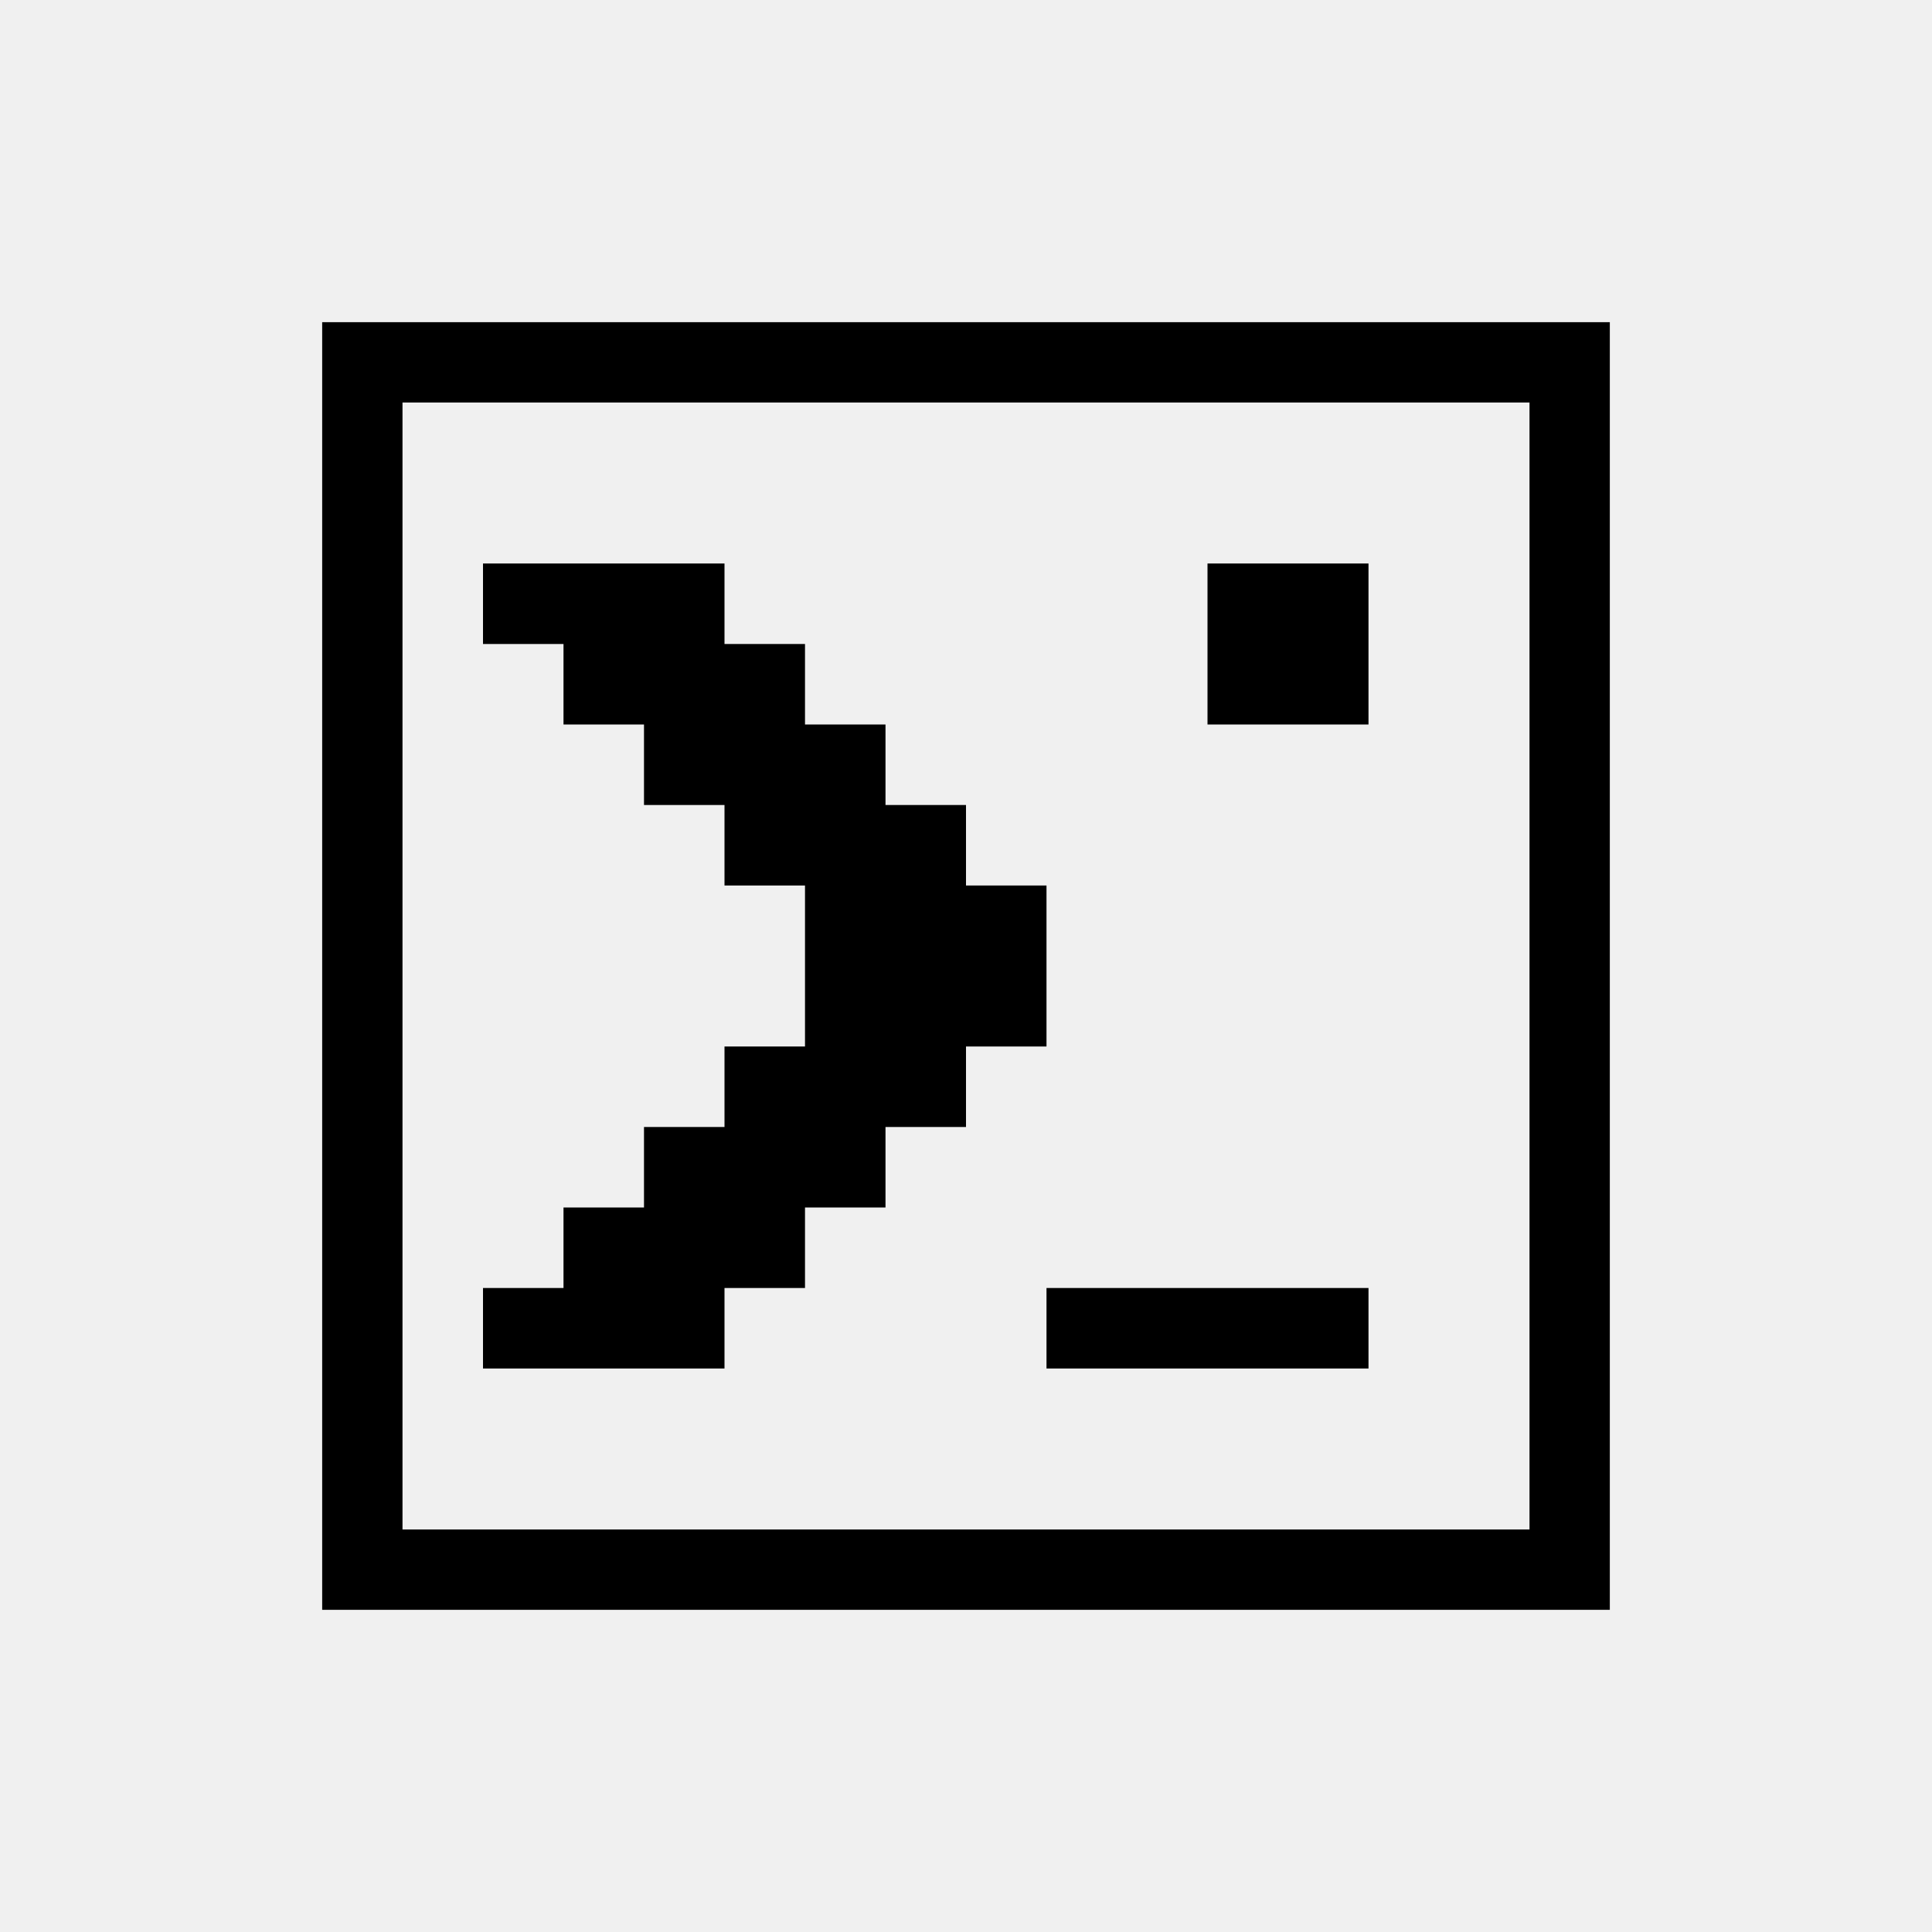
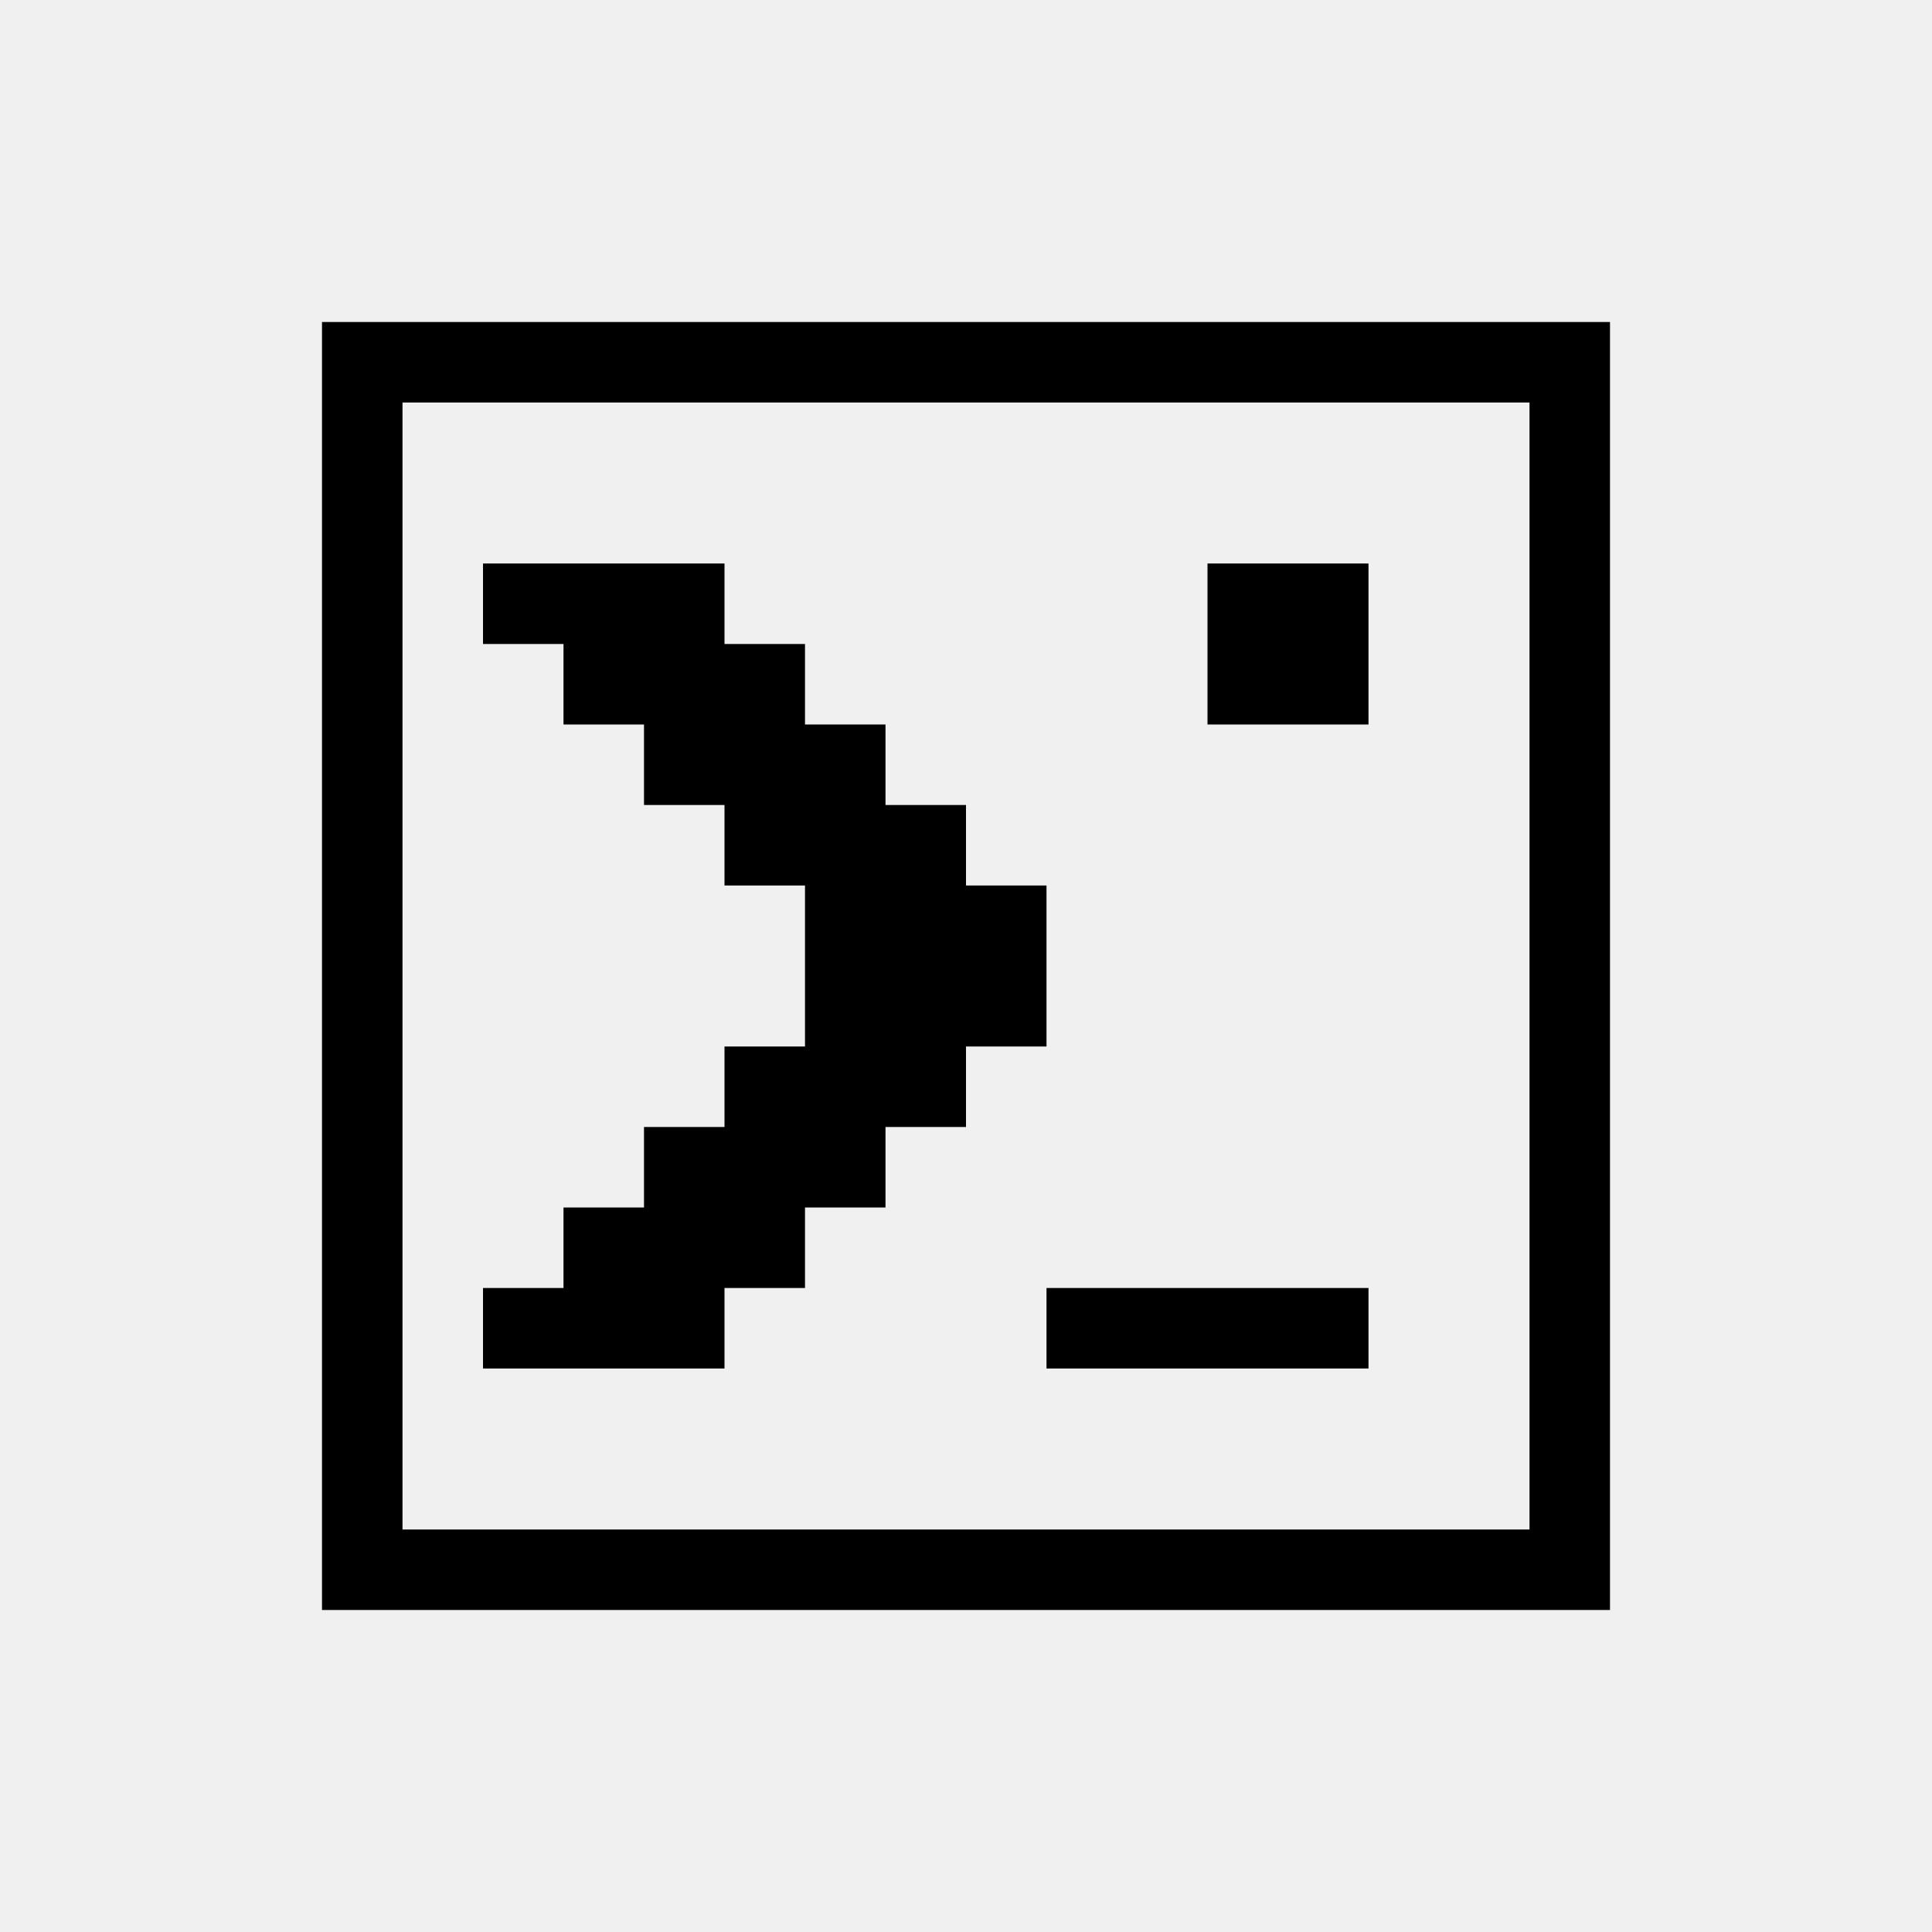
<svg xmlns="http://www.w3.org/2000/svg" viewBox="0 0 24 24" width="1em" height="1em">
-   <g id="command-box">
-     <mask id="box">
-       <rect x="4" y="4" width="16" height="16" fill="white" />
-       <rect x="5" y="5" width="14" height="14" fill="black" />
-     </mask>
-     <rect x="4" y="4" width="16" height="16" fill="currentColor" mask="url(#box)" />
-     <path d="M6,7 l3,0 l0,1 l1,0 l0,1 l1,0 l0,1 l1,0 l0,1 l1,0 l0,2 l-1,0 l0,1 l-1,0 l0,1 l-1,0 l0,1 l-1,0 l0,1 l-3,0 l0,-1 l1,0 l0,-1 l1,0 l0,-1 l1,0 l0,-1 l1,0 l0,-2 l-1,0 l0,-1 l-1,0 l0,-1 l-1,0 l0,-1 l-1,0 l0,-1 Z" fill="currentColor" />
-     <rect x="15" y="7" width="2" height="2" fill="currentColor" />
-     <rect x="13" y="16" width="4" height="1" fill="currentColor" />
-   </g>
+   <defs>
+     <g id="box">
+       <path d="M4,4 l0,16 l16,0 l0,-16 l-15,0 l0,1 l14,0 l0,14 l-14,0 l0,-15 l-1,0 Z" fill="currentColor" />
+     </g>
+     <g id="command-box">
+       <use href="#box" />
+       <path d="M6,7 l3,0 l0,1 l1,0 l0,1 l1,0 l0,1 l1,0 l0,1 l1,0 l0,2 l-1,0 l0,1 l-1,0 l0,1 l-1,0 l0,1 l-1,0 l0,1 l-3,0 l0,-1 l1,0 l0,-1 l1,0 l0,-1 l1,0 l0,-1 l1,0 l0,-2 l-1,0 l0,-1 l-1,0 l0,-1 l-1,0 l0,-1 l-1,0 l0,-1 Z" fill="currentColor" />
+       <rect x="15" y="7" width="2" height="2" fill="currentColor" />
+       <rect x="13" y="16" width="4" height="1" fill="currentColor" />
+     </g>
+   </defs>
+   <use x="0" y="0" href="#command-box" />
</svg>
